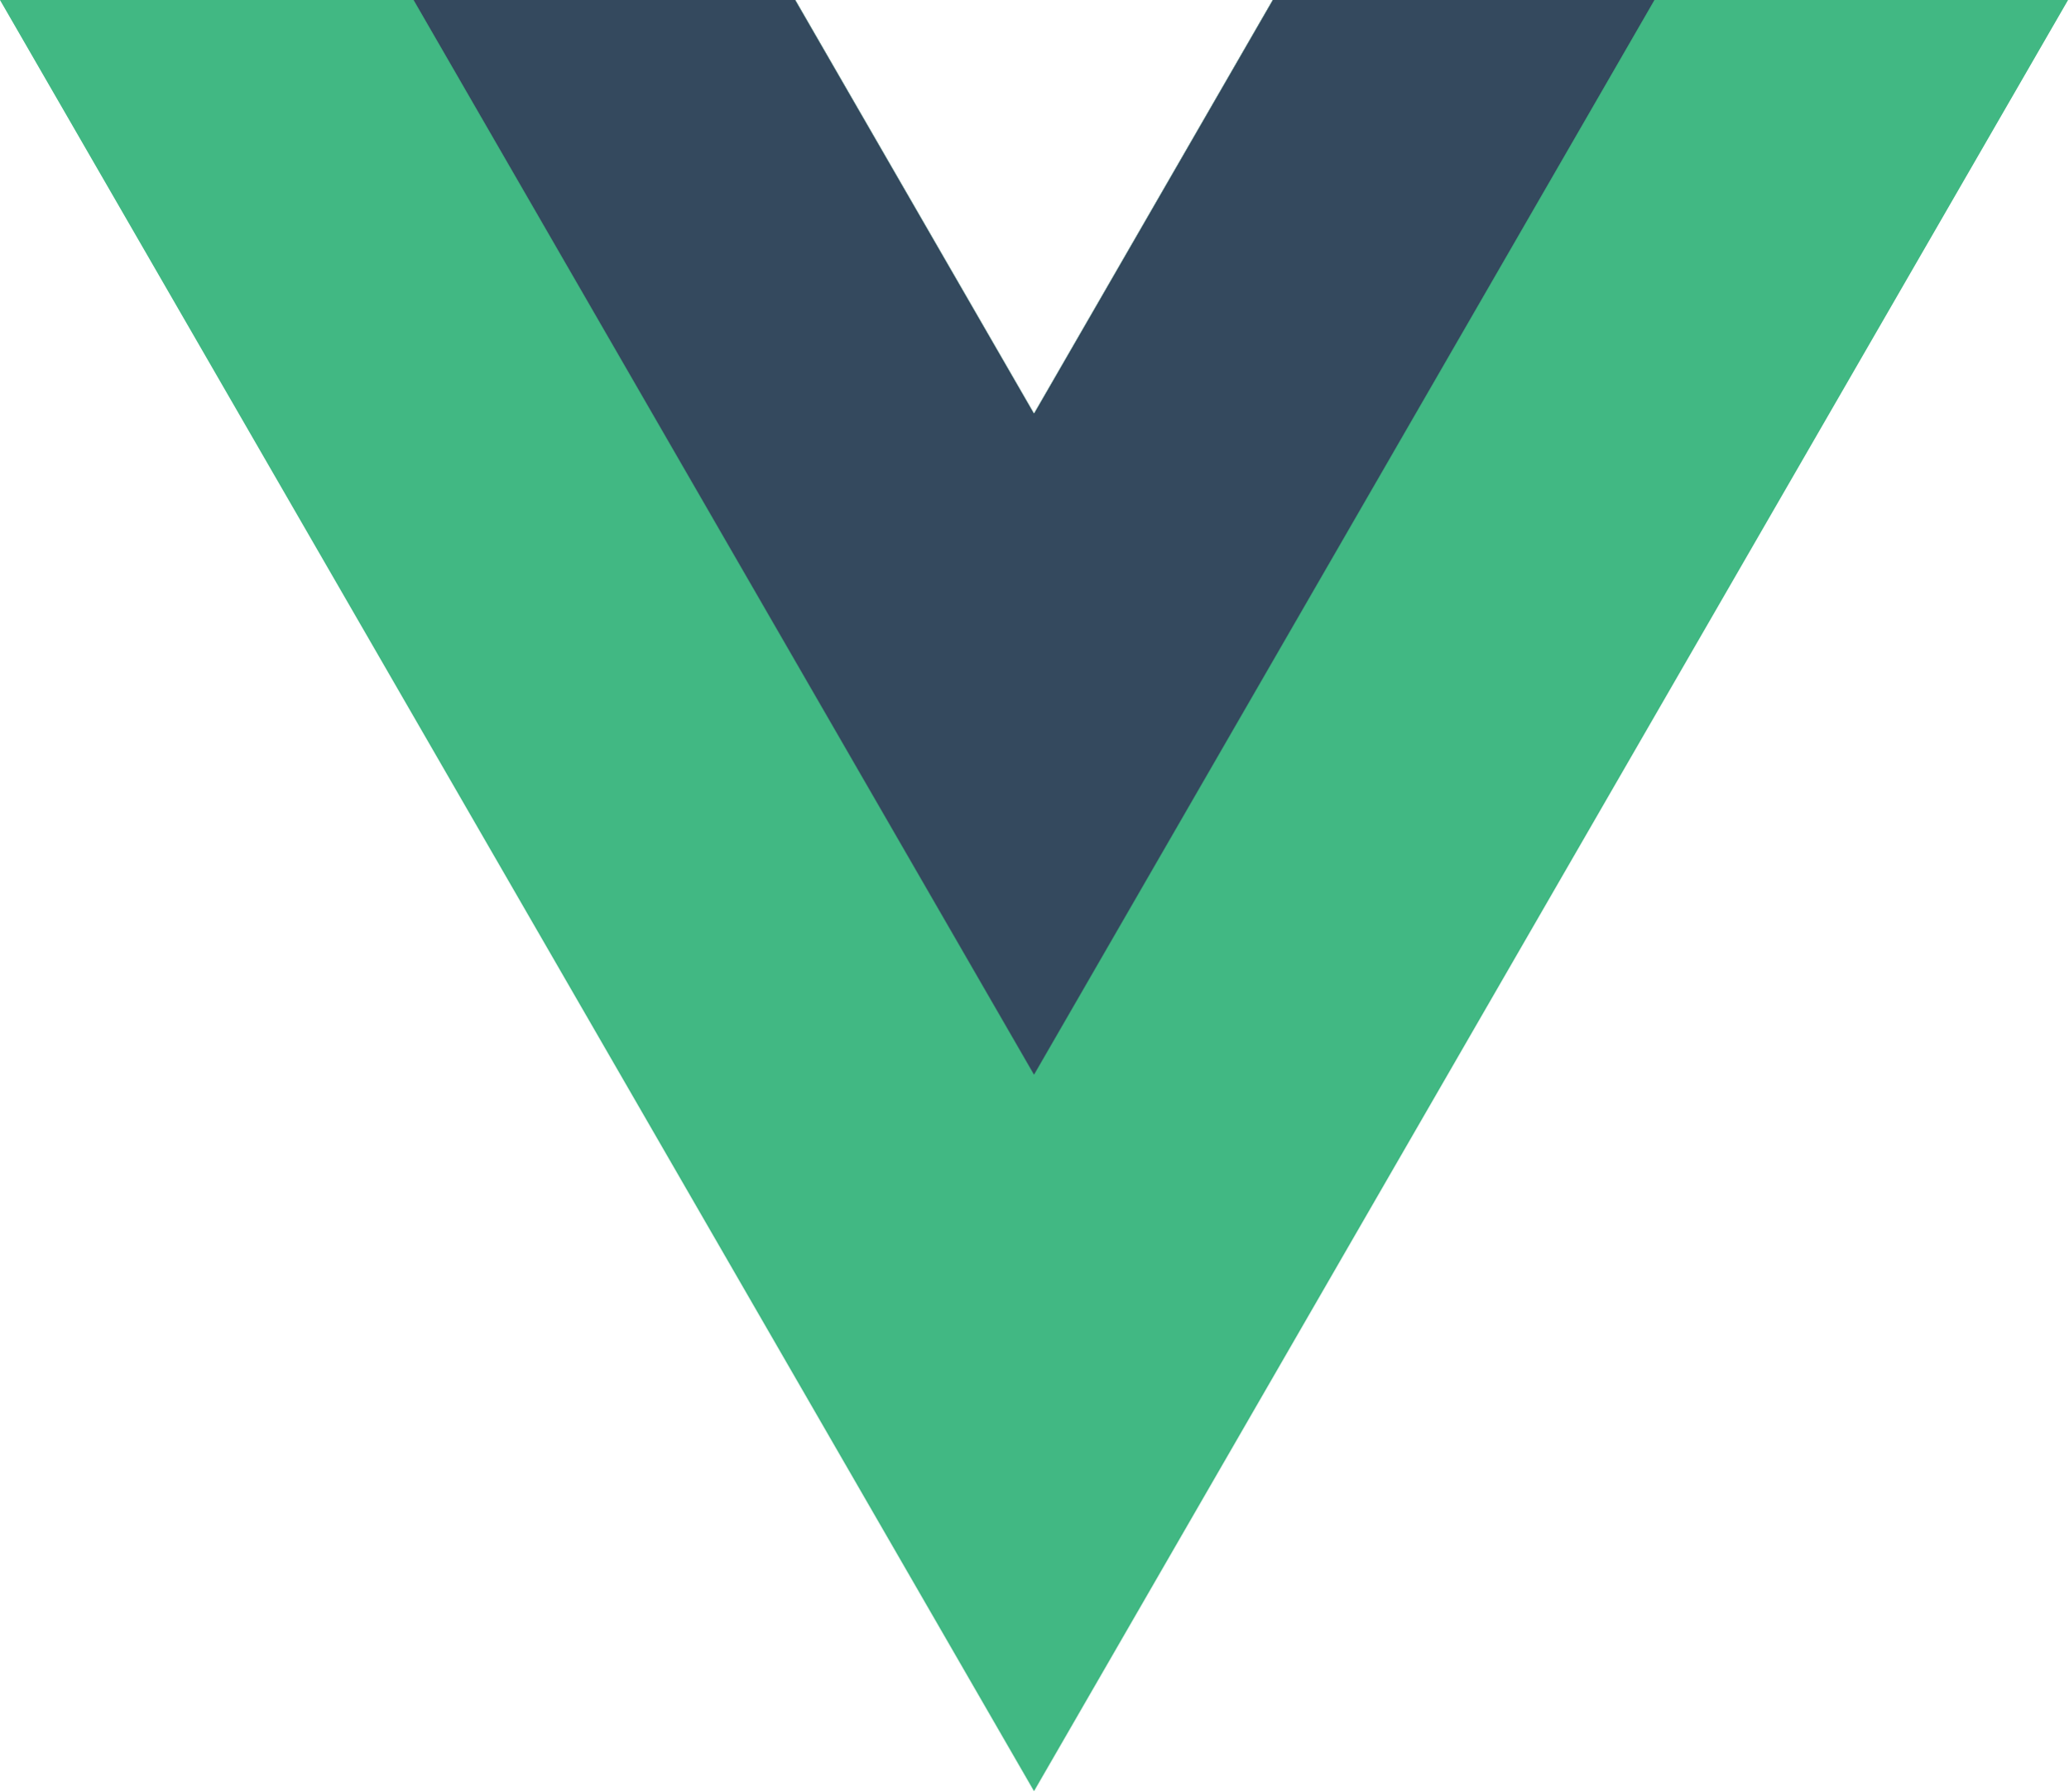
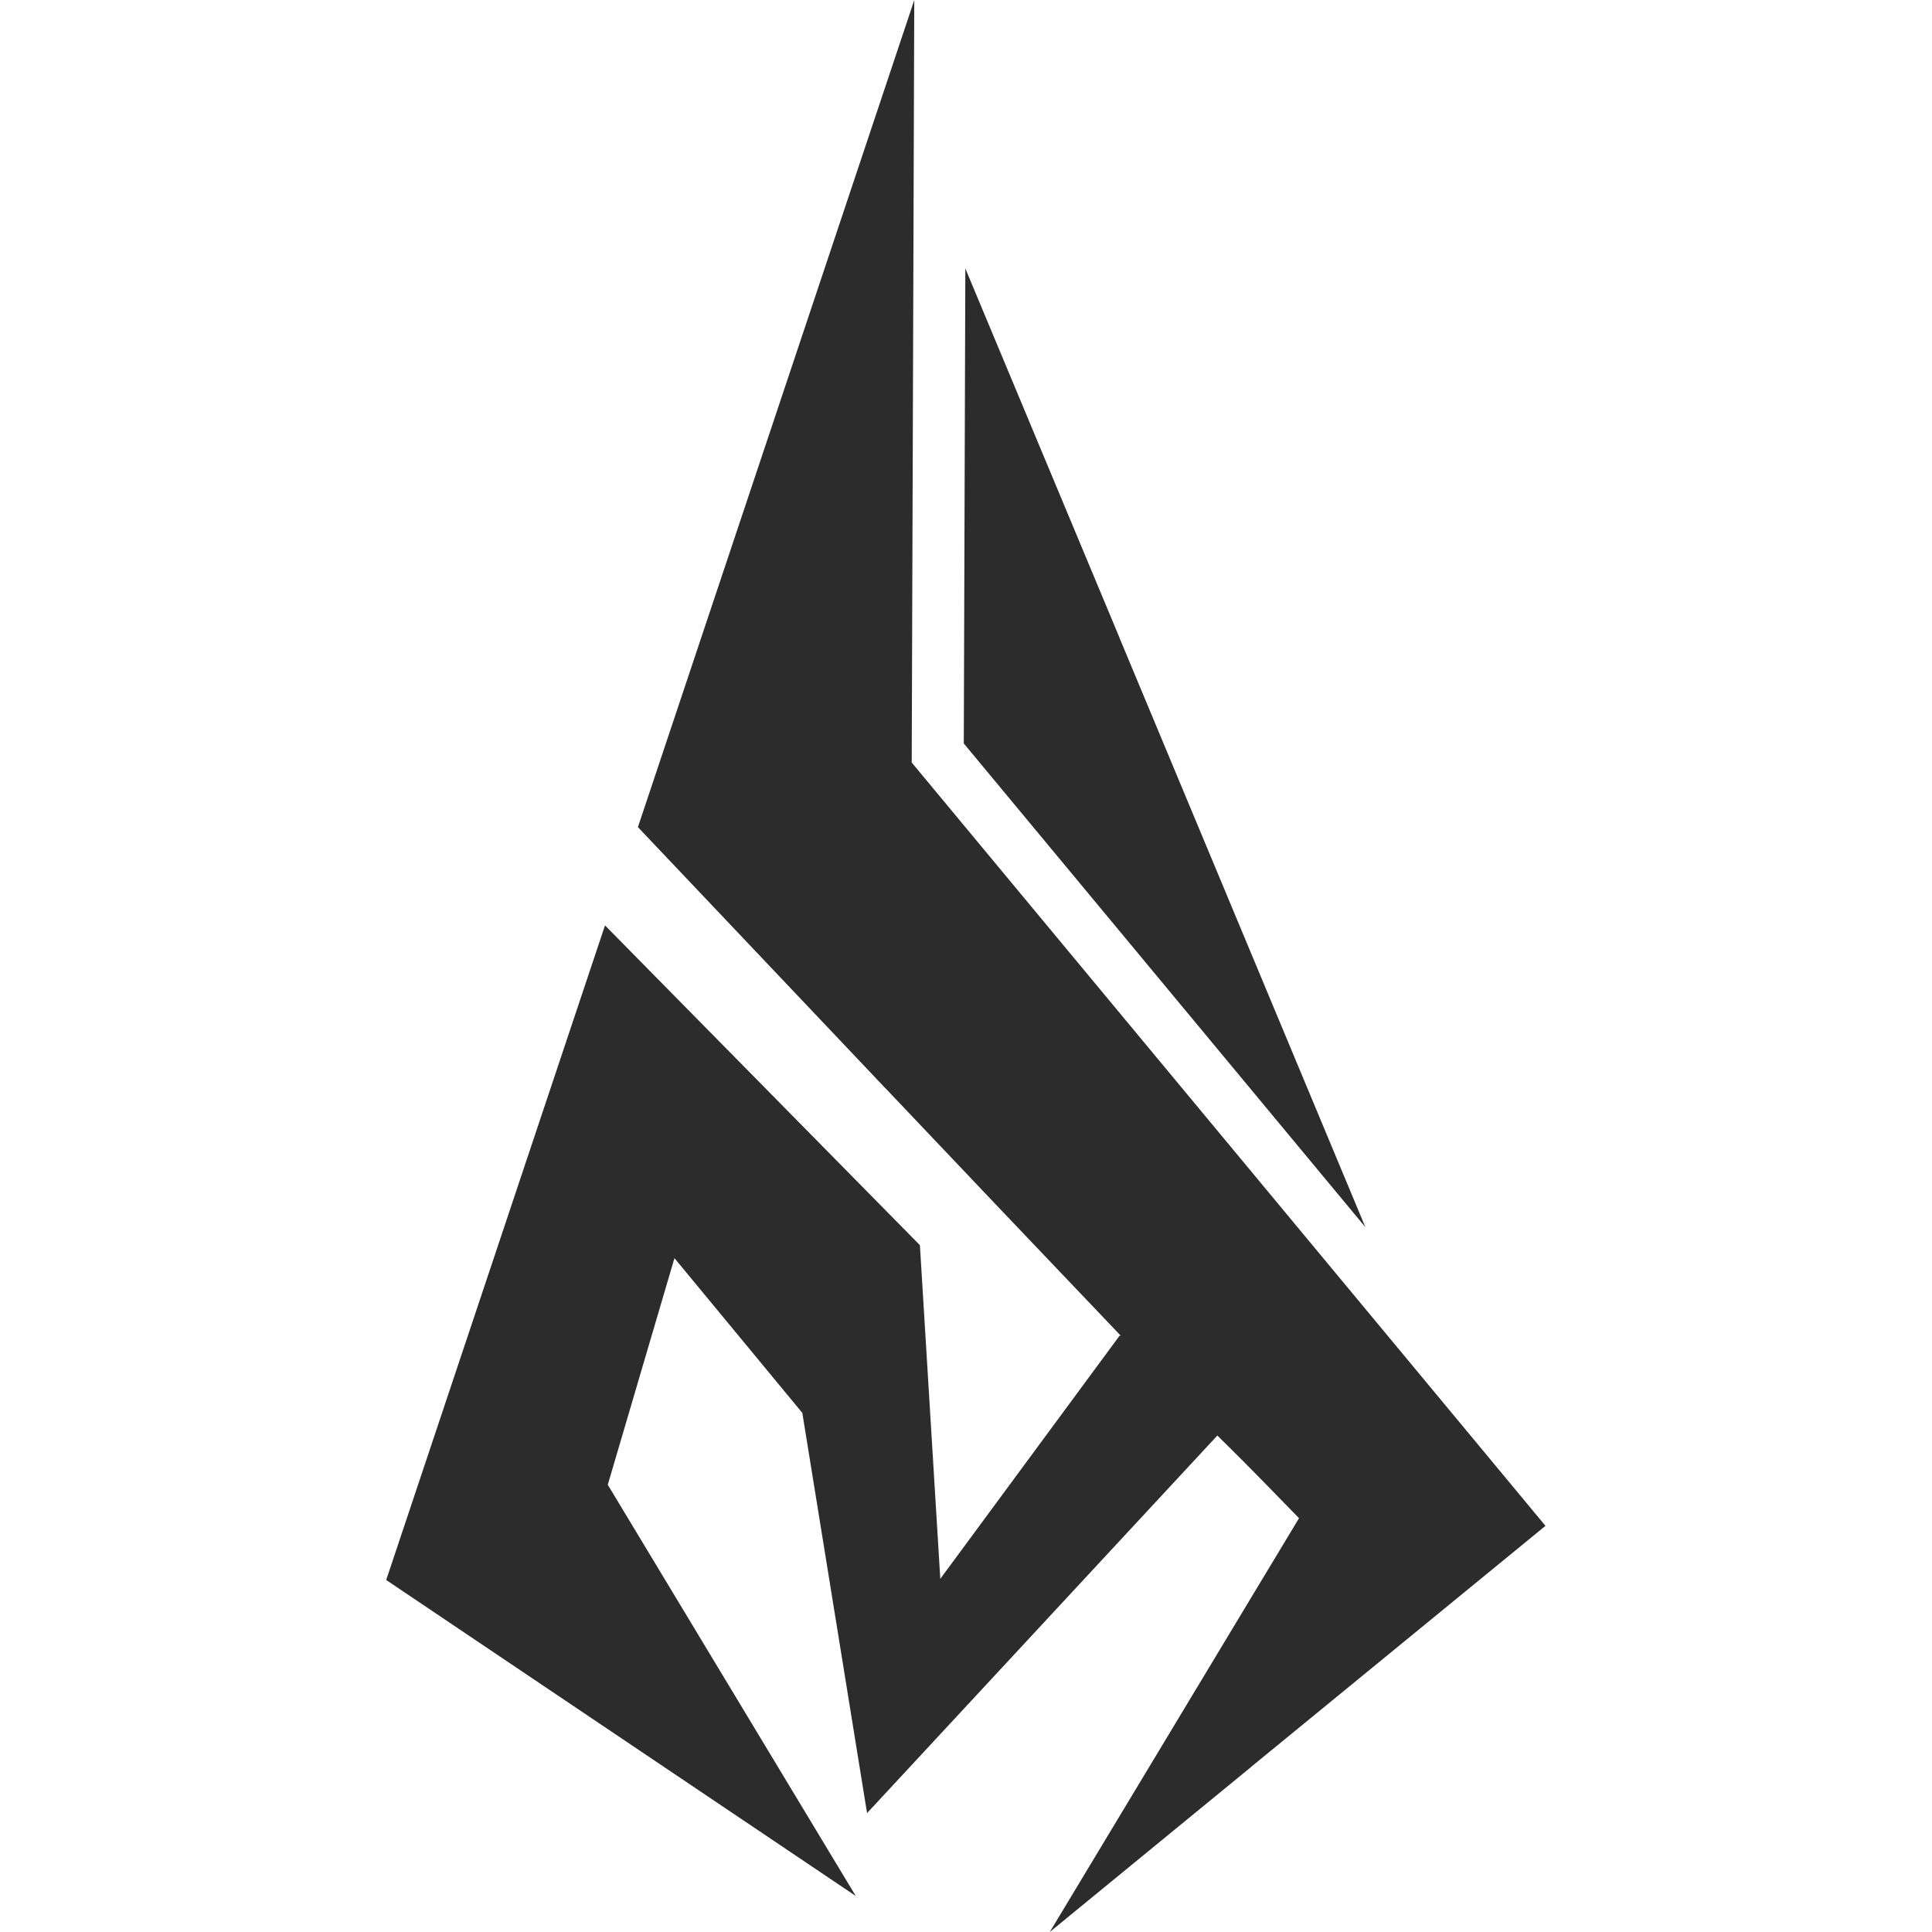
- <svg xmlns="http://www.w3.org/2000/svg" viewBox="0 0 261.76 226.69">
-   <path d="M161.096.001l-30.225 52.351L100.647.001H-.005l130.877 226.688L261.749.001z" fill="#41b883" />
-   <path d="M161.096.001l-30.225 52.351L100.647.001H52.346l78.526 136.01L209.398.001z" fill="#34495e" />
+ <svg xmlns="http://www.w3.org/2000/svg" t="1792371740208" class="icon" viewBox="0 0 1024 1024" version="1.1" p-id="6681" width="256" height="256">
+   <path d="M663.157 936.452l-0.041 0.082-106.712 87.466 105.647-175.424 26.453-43.897c-29.729-30.67-34.847-35.461-43.283-43.815l-185.661 200.115-34.315-212.113-67.77-82.02-35.339 120.102 131.445 217.969-248.885-167.48 115.966-346.957 166.906 169.486 10.81 176.857 95.042-128.906 0.614 0.041a53339.97 53339.97 0 0 1-125.139-131.609l-0.041 0 0-0.041-0.041 1e-8-14.496-15.315-116.212-122.6L484.581 0.041l-1.351 404.121 171.165 206.135 129.397 155.85 35.339 42.586-155.973 127.718zM510.829 394.048l0.819-251.752 81.692 195.652-0.041 1e-8 130.38 312.478-212.85-256.379z" fill="#2c2c2c" p-id="6682" />
</svg>
